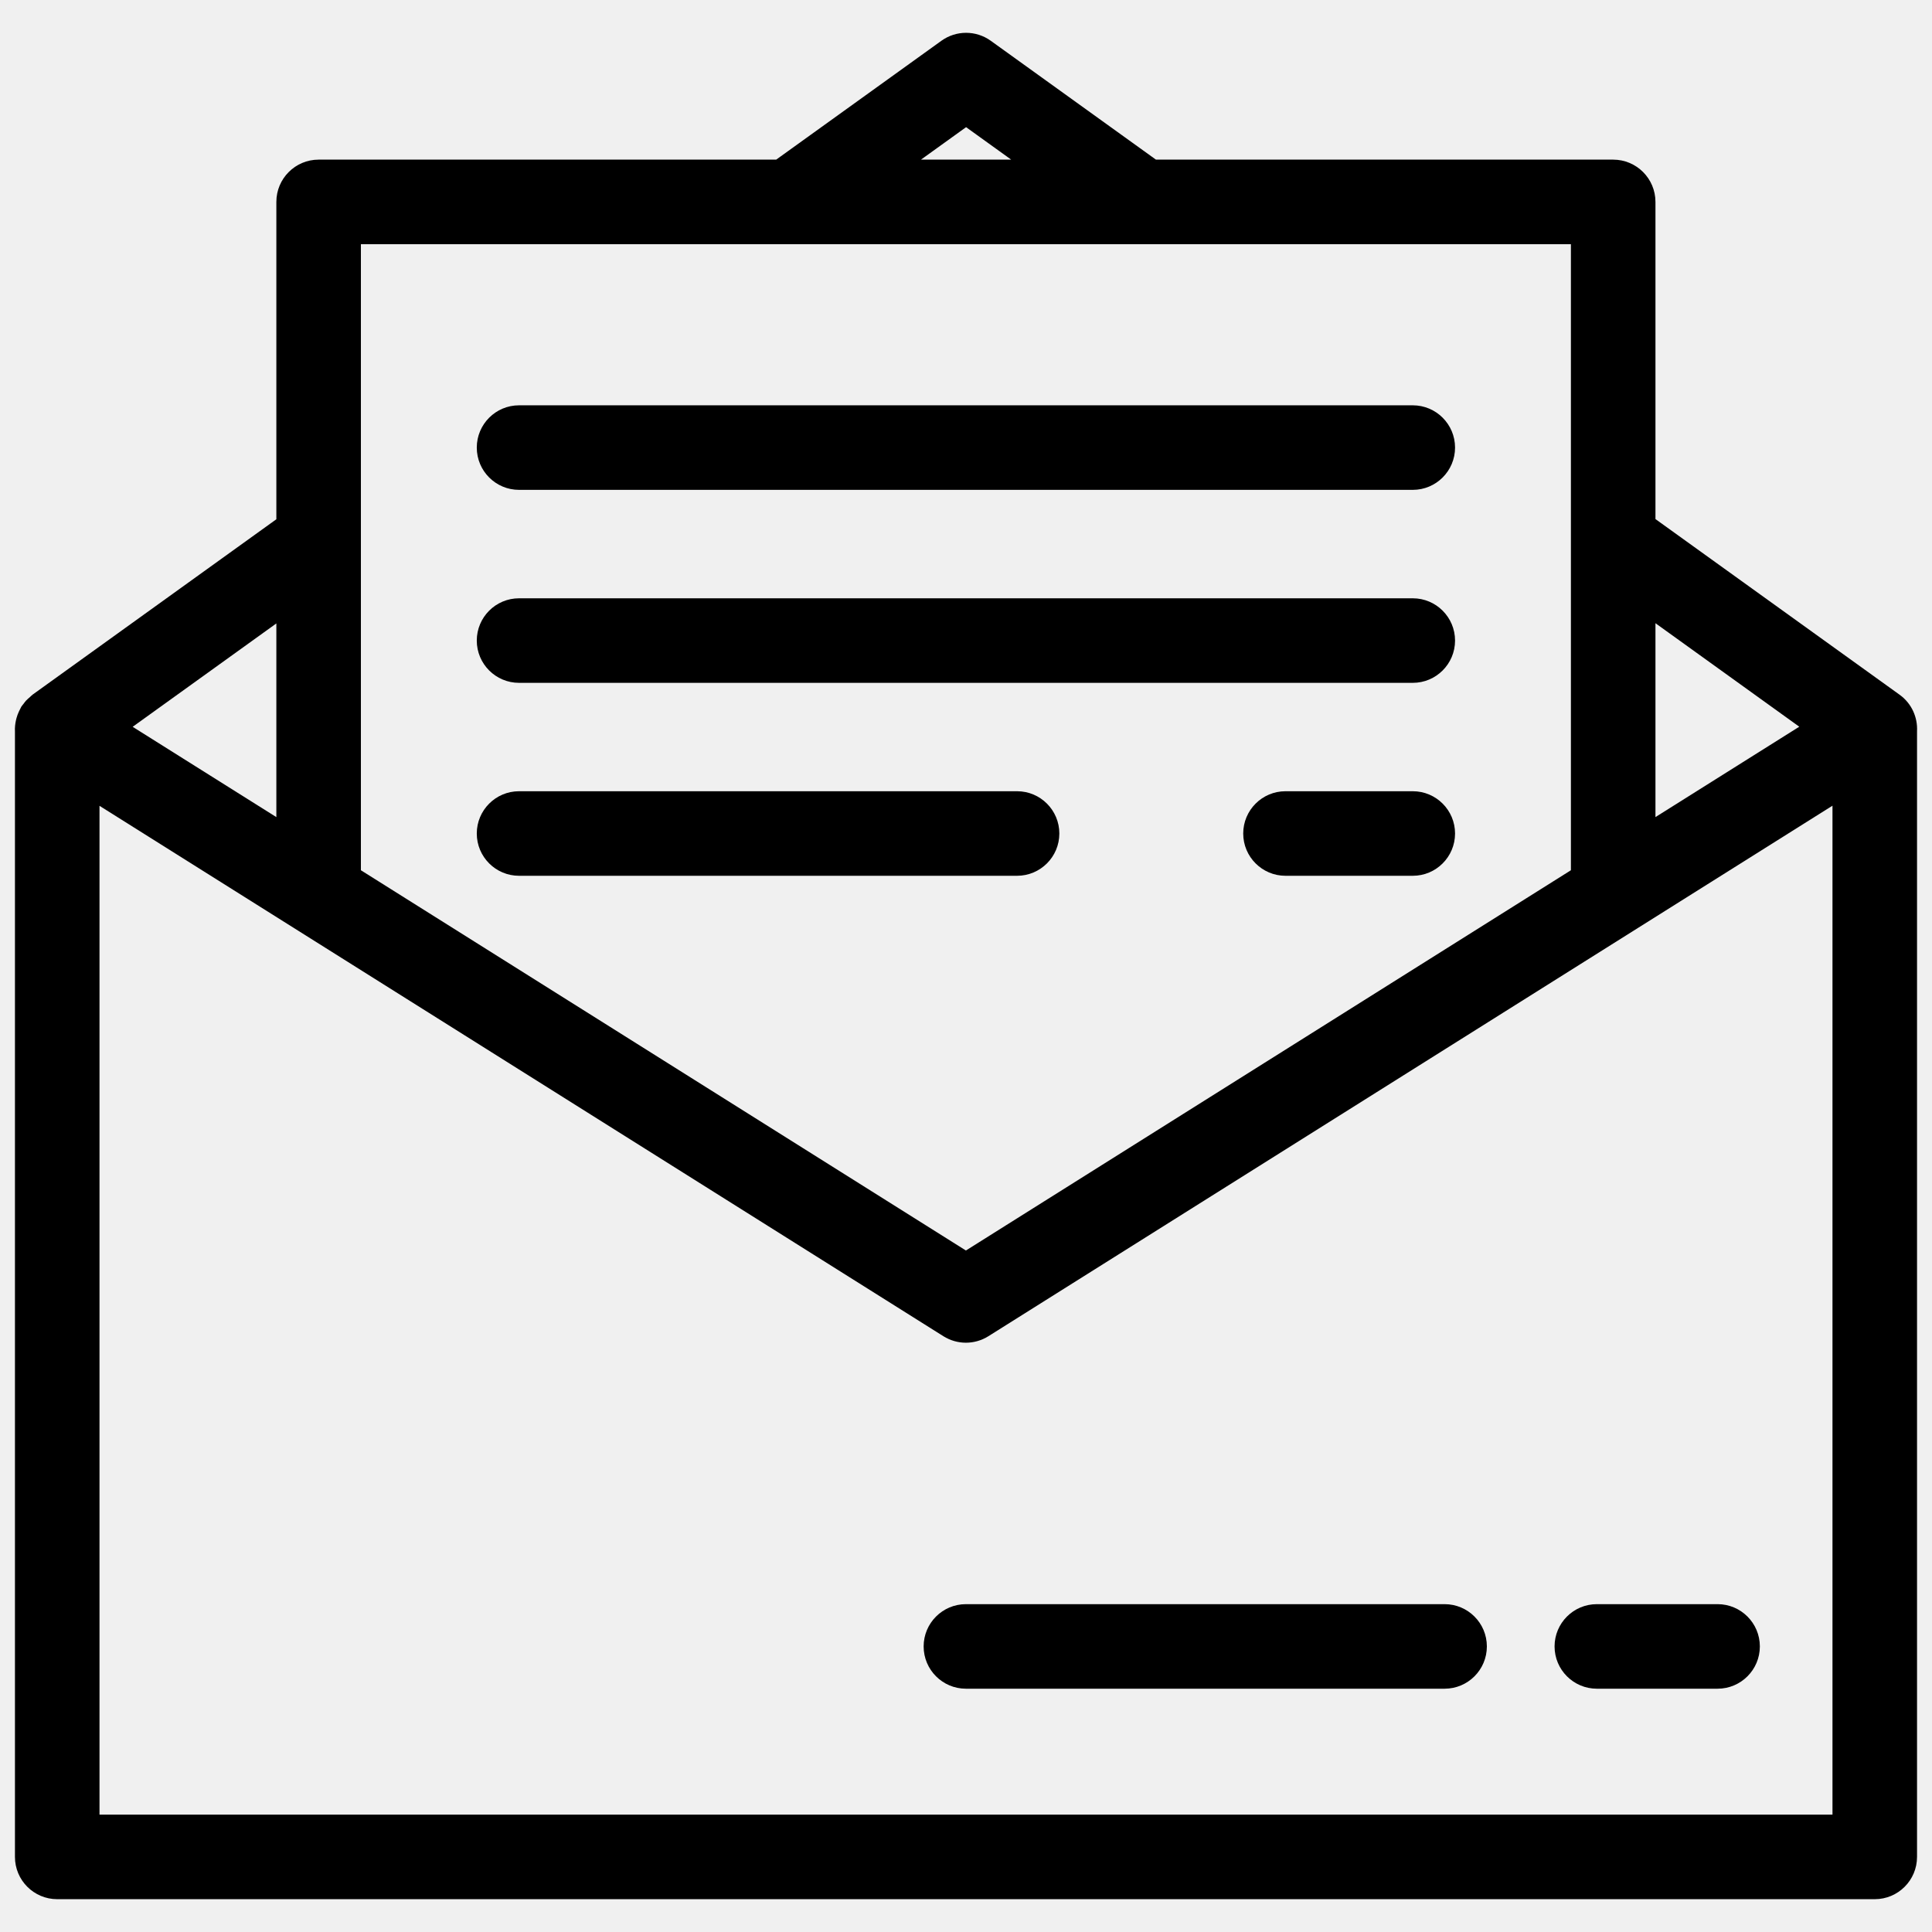
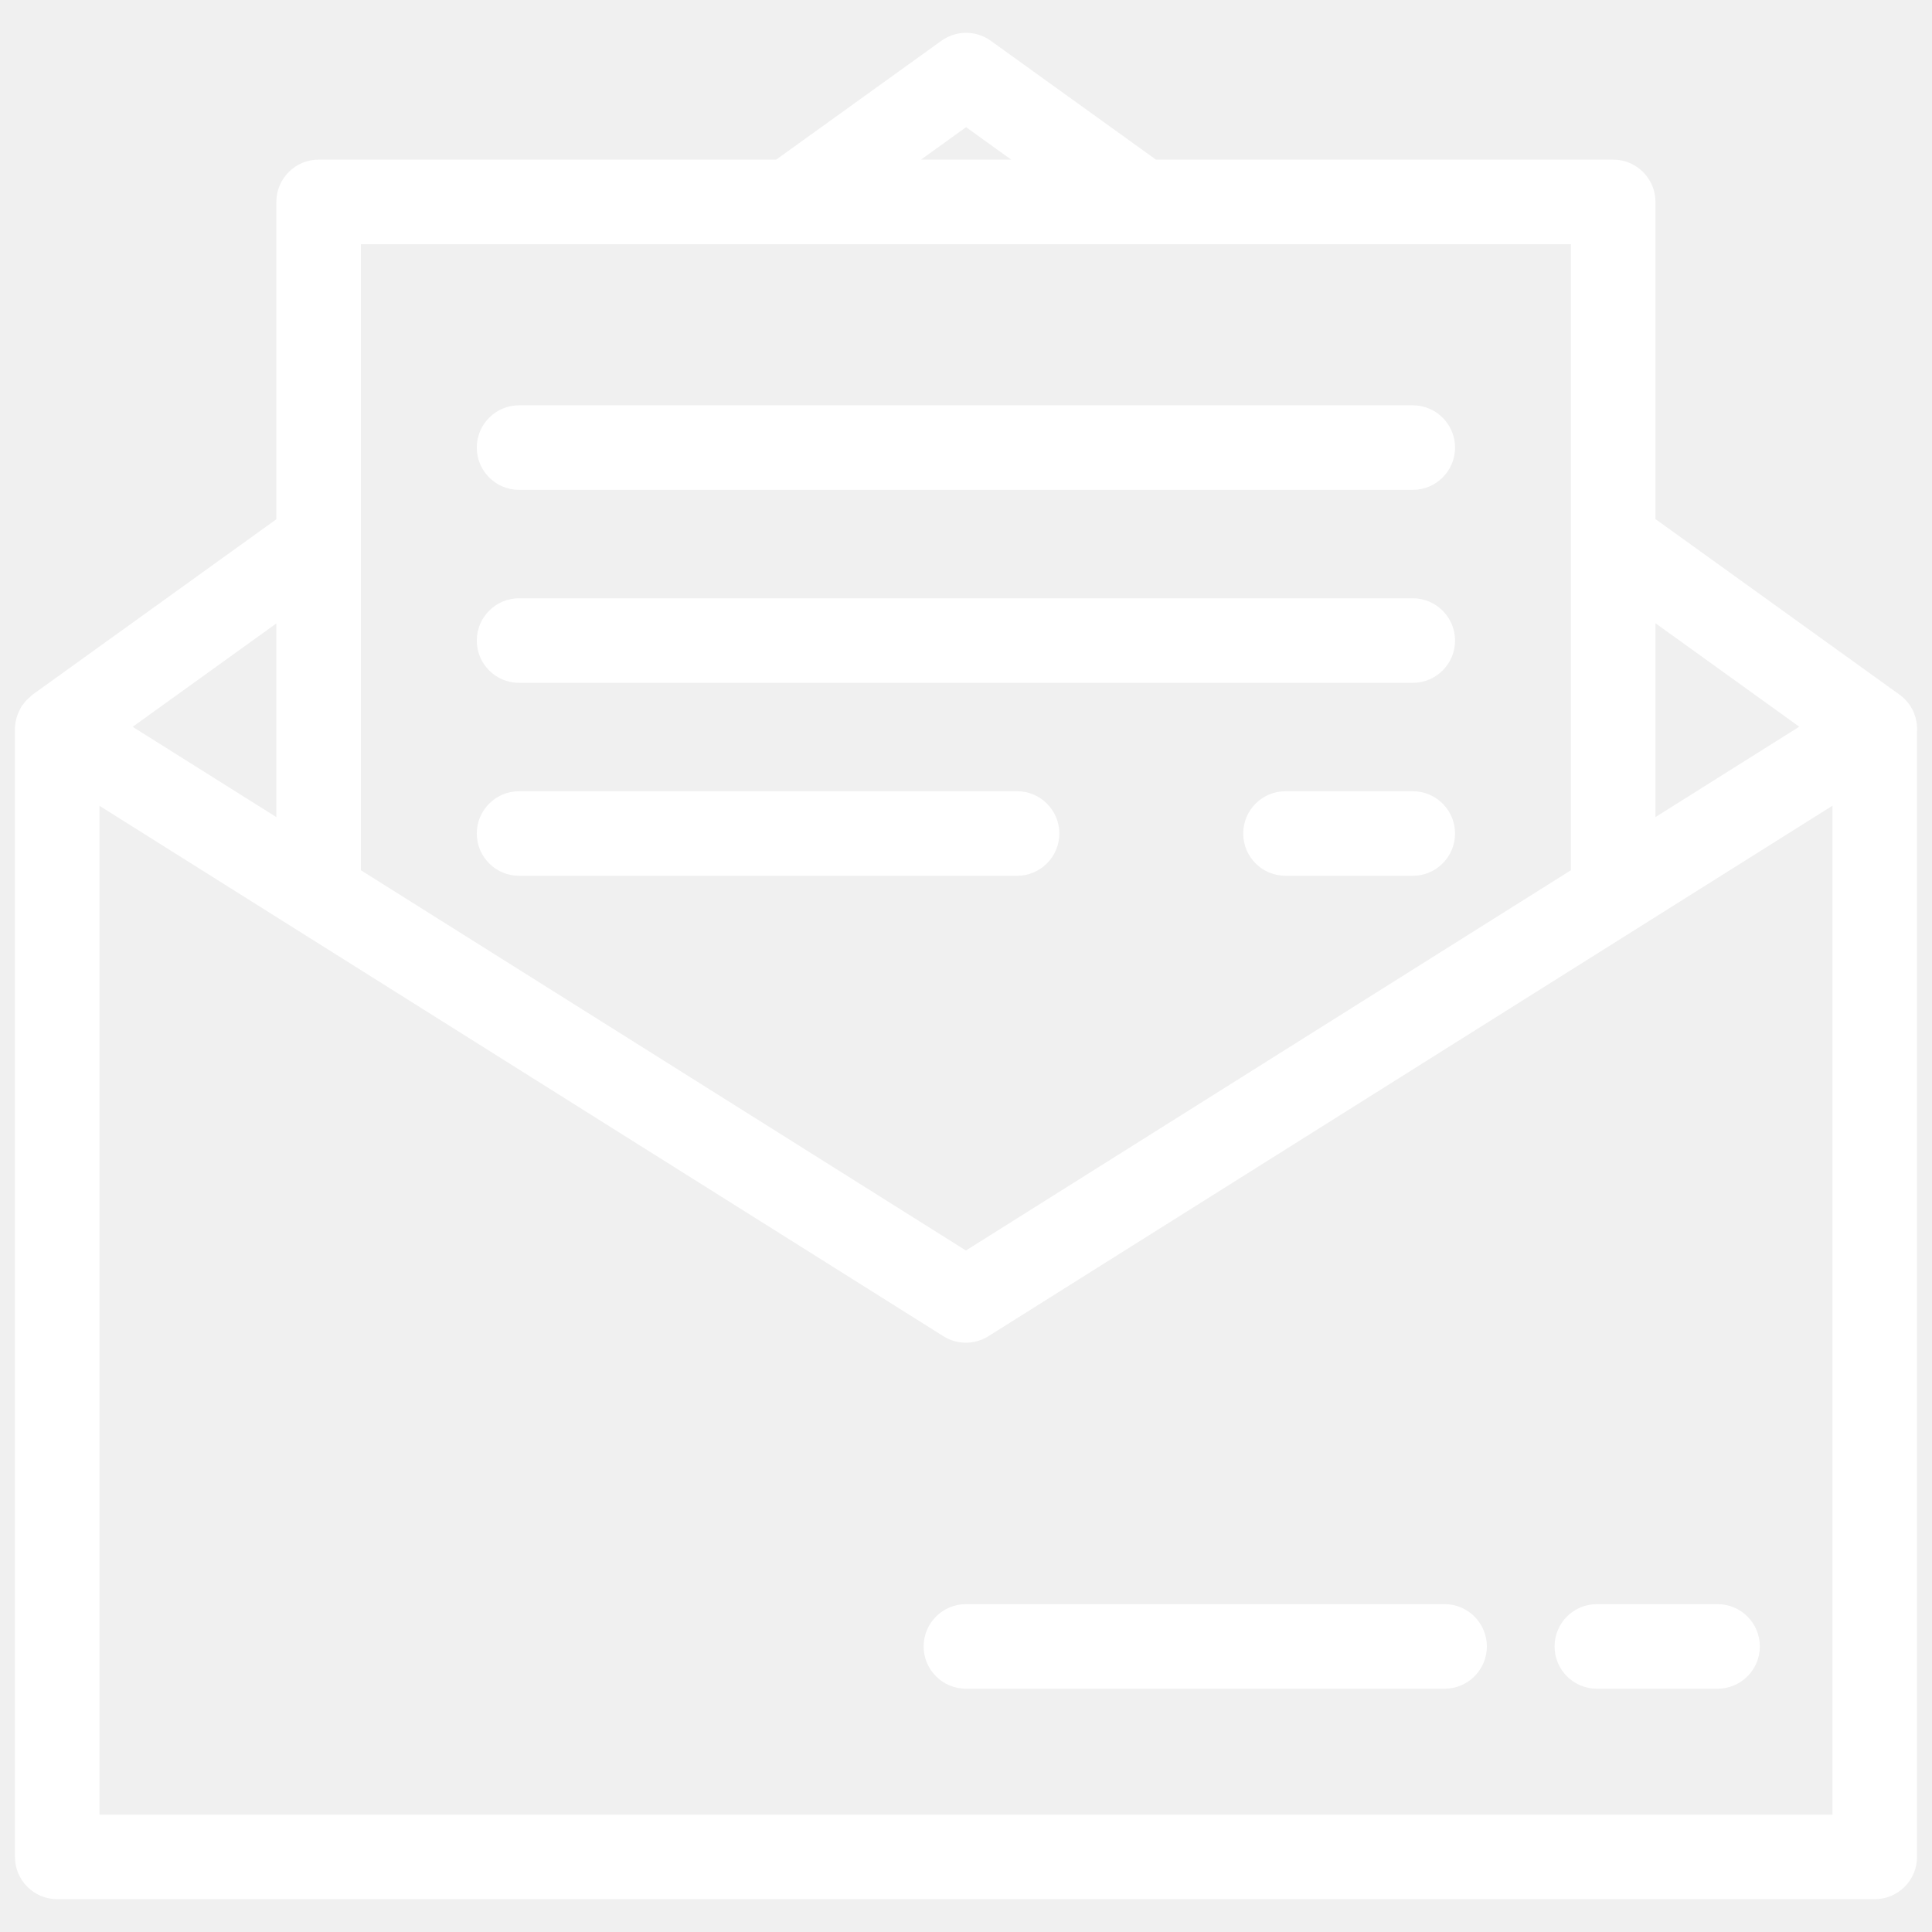
<svg xmlns="http://www.w3.org/2000/svg" version="1.1" width="256" height="256" viewBox="0 0 256 256" xml:space="preserve">
  <defs>
</defs>
  <g transform="translate(128 128) scale(0.72 0.72)" style="">
    <g style="stroke: none; stroke-width: 0; stroke-dasharray: none; stroke-linecap: butt; stroke-linejoin: miter; stroke-miterlimit: 10; fill: none; fill-rule: nonzero; opacity: 1;" transform="translate(-175.05 -175.05) scale(3.89 3.89)">
-       <path d="M 66.137 22.474 H 23.855 c -1.104 0 -2 -0.896 -2 -2 s 0.896 -2 2 -2 h 42.282 c 1.104 0 2 0.896 2 2 S 67.241 22.474 66.137 22.474 z" style="stroke: none; stroke-width: 1; stroke-dasharray: none; stroke-linecap: butt; stroke-linejoin: miter; stroke-miterlimit: 10; fill: rgb(0,0,0); fill-rule: nonzero; opacity: 1;" transform=" matrix(1 0 0 1 0 0) " stroke-linecap="round" />
-       <path d="M 66.137 31.604 H 23.855 c -1.104 0 -2 -0.896 -2 -2 s 0.896 -2 2 -2 h 42.282 c 1.104 0 2 0.896 2 2 S 67.241 31.604 66.137 31.604 z" style="stroke: none; stroke-width: 1; stroke-dasharray: none; stroke-linecap: butt; stroke-linejoin: miter; stroke-miterlimit: 10; fill: rgb(0,0,0); fill-rule: nonzero; opacity: 1;" transform=" matrix(1 0 0 1 0 0) " stroke-linecap="round" />
-       <path d="M 47.415 40.732 H 23.855 c -1.104 0 -2 -0.896 -2 -2 s 0.896 -2 2 -2 h 23.561 c 1.104 0 2 0.896 2 2 S 48.52 40.732 47.415 40.732 z" style="stroke: none; stroke-width: 1; stroke-dasharray: none; stroke-linecap: butt; stroke-linejoin: miter; stroke-miterlimit: 10; fill: rgb(0,0,0); fill-rule: nonzero; opacity: 1;" transform=" matrix(1 0 0 1 0 0) " stroke-linecap="round" />
-       <path d="M 67.642 79.191 H 44.996 c -1.104 0 -2 -0.896 -2 -2 s 0.896 -2 2 -2 h 22.646 c 1.104 0 2 0.896 2 2 S 68.746 79.191 67.642 79.191 z" style="stroke: none; stroke-width: 1; stroke-dasharray: none; stroke-linecap: butt; stroke-linejoin: miter; stroke-miterlimit: 10; fill: rgb(0,0,0); fill-rule: nonzero; opacity: 1;" transform=" matrix(1 0 0 1 0 0) " stroke-linecap="round" />
-       <path d="M 80.557 79.191 h -5.712 c -1.104 0 -2 -0.896 -2 -2 s 0.896 -2 2 -2 h 5.712 c 1.104 0 2 0.896 2 2 S 81.661 79.191 80.557 79.191 z" style="stroke: none; stroke-width: 1; stroke-dasharray: none; stroke-linecap: butt; stroke-linejoin: miter; stroke-miterlimit: 10; fill: rgb(0,0,0); fill-rule: nonzero; opacity: 1;" transform=" matrix(1 0 0 1 0 0) " stroke-linecap="round" />
-       <path d="M 89.168 32.166 l -11.55 -8.31 V 8.851 c 0 -1.104 -0.896 -2 -2 -2 H 53.986 l -7.814 -5.623 c -0.698 -0.502 -1.639 -0.502 -2.336 0 L 36.02 6.851 H 14.373 c -1.104 0 -2 0.896 -2 2 v 15.014 L 0.838 32.164 c -0.046 0.033 -0.081 0.077 -0.123 0.113 c -0.064 0.054 -0.128 0.108 -0.186 0.17 c -0.043 0.047 -0.079 0.099 -0.117 0.15 c -0.035 0.046 -0.075 0.087 -0.106 0.137 c -0.017 0.027 -0.026 0.056 -0.041 0.083 c -0.026 0.046 -0.048 0.092 -0.07 0.14 c -0.047 0.1 -0.084 0.201 -0.113 0.305 c -0.008 0.031 -0.018 0.061 -0.024 0.092 c -0.042 0.183 -0.062 0.368 -0.052 0.553 v 53.242 c 0 1.104 0.896 2 2 2 h 85.987 c 1.104 0 2 -0.896 2 -2 V 33.897 C 90.028 33.24 89.742 32.579 89.168 32.166 z M 84.422 33.679 l -6.804 4.276 v -9.172 L 84.422 33.679 z M 45.004 5.315 l 2.134 1.536 h -4.268 L 45.004 5.315 z M 73.618 10.851 V 40.47 L 44.996 58.46 L 16.373 40.47 V 10.851 H 73.618 z M 12.373 37.956 l -6.798 -4.272 l 6.798 -4.891 V 37.956 z M 4.006 85.148 V 37.422 l 39.925 25.093 c 0.326 0.204 0.695 0.307 1.064 0.307 s 0.739 -0.103 1.064 -0.307 l 39.934 -25.099 v 47.732 H 4.006 z" style="stroke: none; stroke-width: 1; stroke-dasharray: none; stroke-linecap: butt; stroke-linejoin: miter; stroke-miterlimit: 10; fill: rgb(0,0,0); fill-rule: nonzero; opacity: 1;" transform=" matrix(1 0 0 1 0 0) " stroke-linecap="round" />
-       <path d="M 66.137 40.732 h -6.022 c -1.104 0 -2 -0.896 -2 -2 s 0.896 -2 2 -2 h 6.022 c 1.104 0 2 0.896 2 2 S 67.241 40.732 66.137 40.732 z" style="stroke: none; stroke-width: 1; stroke-dasharray: none; stroke-linecap: butt; stroke-linejoin: miter; stroke-miterlimit: 10; fill: rgb(0,0,0); fill-rule: nonzero; opacity: 1;" transform=" matrix(1 0 0 1 0 0) " stroke-linecap="round" />
+       <path d="M 66.137 22.474 H 23.855 c -1.104 0 -2 -0.896 -2 -2 s 0.896 -2 2 -2 h 42.282 c 1.104 0 2 0.896 2 2 S 67.241 22.474 66.137 22.474 z" style="stroke: none; stroke-width: 1; stroke-dasharray: none; stroke-linecap: butt; stroke-linejoin: miter; stroke-miterlimit: 10; fill: white; fill-rule: nonzero; opacity: 1;" transform=" matrix(1 0 0 1 0 0) " stroke-linecap="round" />
+       <path d="M 66.137 31.604 H 23.855 c -1.104 0 -2 -0.896 -2 -2 s 0.896 -2 2 -2 h 42.282 c 1.104 0 2 0.896 2 2 S 67.241 31.604 66.137 31.604 z" style="stroke: none; stroke-width: 1; stroke-dasharray: none; stroke-linecap: butt; stroke-linejoin: miter; stroke-miterlimit: 10; fill: white; fill-rule: nonzero; opacity: 1;" transform=" matrix(1 0 0 1 0 0) " stroke-linecap="round" />
+       <path d="M 47.415 40.732 H 23.855 c -1.104 0 -2 -0.896 -2 -2 s 0.896 -2 2 -2 h 23.561 c 1.104 0 2 0.896 2 2 S 48.52 40.732 47.415 40.732 z" style="stroke: none; stroke-width: 1; stroke-dasharray: none; stroke-linecap: butt; stroke-linejoin: miter; stroke-miterlimit: 10; fill: white; fill-rule: nonzero; opacity: 1;" transform=" matrix(1 0 0 1 0 0) " stroke-linecap="round" />
+       <path d="M 67.642 79.191 H 44.996 c -1.104 0 -2 -0.896 -2 -2 s 0.896 -2 2 -2 h 22.646 c 1.104 0 2 0.896 2 2 S 68.746 79.191 67.642 79.191 z" style="stroke: none; stroke-width: 1; stroke-dasharray: none; stroke-linecap: butt; stroke-linejoin: miter; stroke-miterlimit: 10; fill: white; fill-rule: nonzero; opacity: 1;" transform=" matrix(1 0 0 1 0 0) " stroke-linecap="round" />
+       <path d="M 80.557 79.191 h -5.712 c -1.104 0 -2 -0.896 -2 -2 s 0.896 -2 2 -2 h 5.712 c 1.104 0 2 0.896 2 2 S 81.661 79.191 80.557 79.191 z" style="stroke: none; stroke-width: 1; stroke-dasharray: none; stroke-linecap: butt; stroke-linejoin: miter; stroke-miterlimit: 10; fill: white; fill-rule: nonzero; opacity: 1;" transform=" matrix(1 0 0 1 0 0) " stroke-linecap="round" />
+       <path d="M 89.168 32.166 l -11.55 -8.31 V 8.851 c 0 -1.104 -0.896 -2 -2 -2 H 53.986 l -7.814 -5.623 c -0.698 -0.502 -1.639 -0.502 -2.336 0 L 36.02 6.851 H 14.373 c -1.104 0 -2 0.896 -2 2 v 15.014 L 0.838 32.164 c -0.046 0.033 -0.081 0.077 -0.123 0.113 c -0.064 0.054 -0.128 0.108 -0.186 0.17 c -0.043 0.047 -0.079 0.099 -0.117 0.15 c -0.035 0.046 -0.075 0.087 -0.106 0.137 c -0.017 0.027 -0.026 0.056 -0.041 0.083 c -0.026 0.046 -0.048 0.092 -0.07 0.14 c -0.047 0.1 -0.084 0.201 -0.113 0.305 c -0.008 0.031 -0.018 0.061 -0.024 0.092 c -0.042 0.183 -0.062 0.368 -0.052 0.553 v 53.242 c 0 1.104 0.896 2 2 2 h 85.987 c 1.104 0 2 -0.896 2 -2 V 33.897 C 90.028 33.24 89.742 32.579 89.168 32.166 z M 84.422 33.679 l -6.804 4.276 v -9.172 L 84.422 33.679 z M 45.004 5.315 l 2.134 1.536 h -4.268 L 45.004 5.315 z M 73.618 10.851 V 40.47 L 44.996 58.46 L 16.373 40.47 V 10.851 H 73.618 z M 12.373 37.956 l -6.798 -4.272 l 6.798 -4.891 V 37.956 z M 4.006 85.148 V 37.422 l 39.925 25.093 c 0.326 0.204 0.695 0.307 1.064 0.307 s 0.739 -0.103 1.064 -0.307 l 39.934 -25.099 v 47.732 H 4.006 z" style="stroke: none; stroke-width: 1; stroke-dasharray: none; stroke-linecap: butt; stroke-linejoin: miter; stroke-miterlimit: 10; fill: white; fill-rule: nonzero; opacity: 1;" transform=" matrix(1 0 0 1 0 0) " stroke-linecap="round" />
+       <path d="M 66.137 40.732 h -6.022 c -1.104 0 -2 -0.896 -2 -2 s 0.896 -2 2 -2 h 6.022 c 1.104 0 2 0.896 2 2 S 67.241 40.732 66.137 40.732 z" style="stroke: none; stroke-width: 1; stroke-dasharray: none; stroke-linecap: butt; stroke-linejoin: miter; stroke-miterlimit: 10; fill: white; fill-rule: nonzero; opacity: 1;" transform=" matrix(1 0 0 1 0 0) " stroke-linecap="round" />
    </g>
  </g>
</svg>
